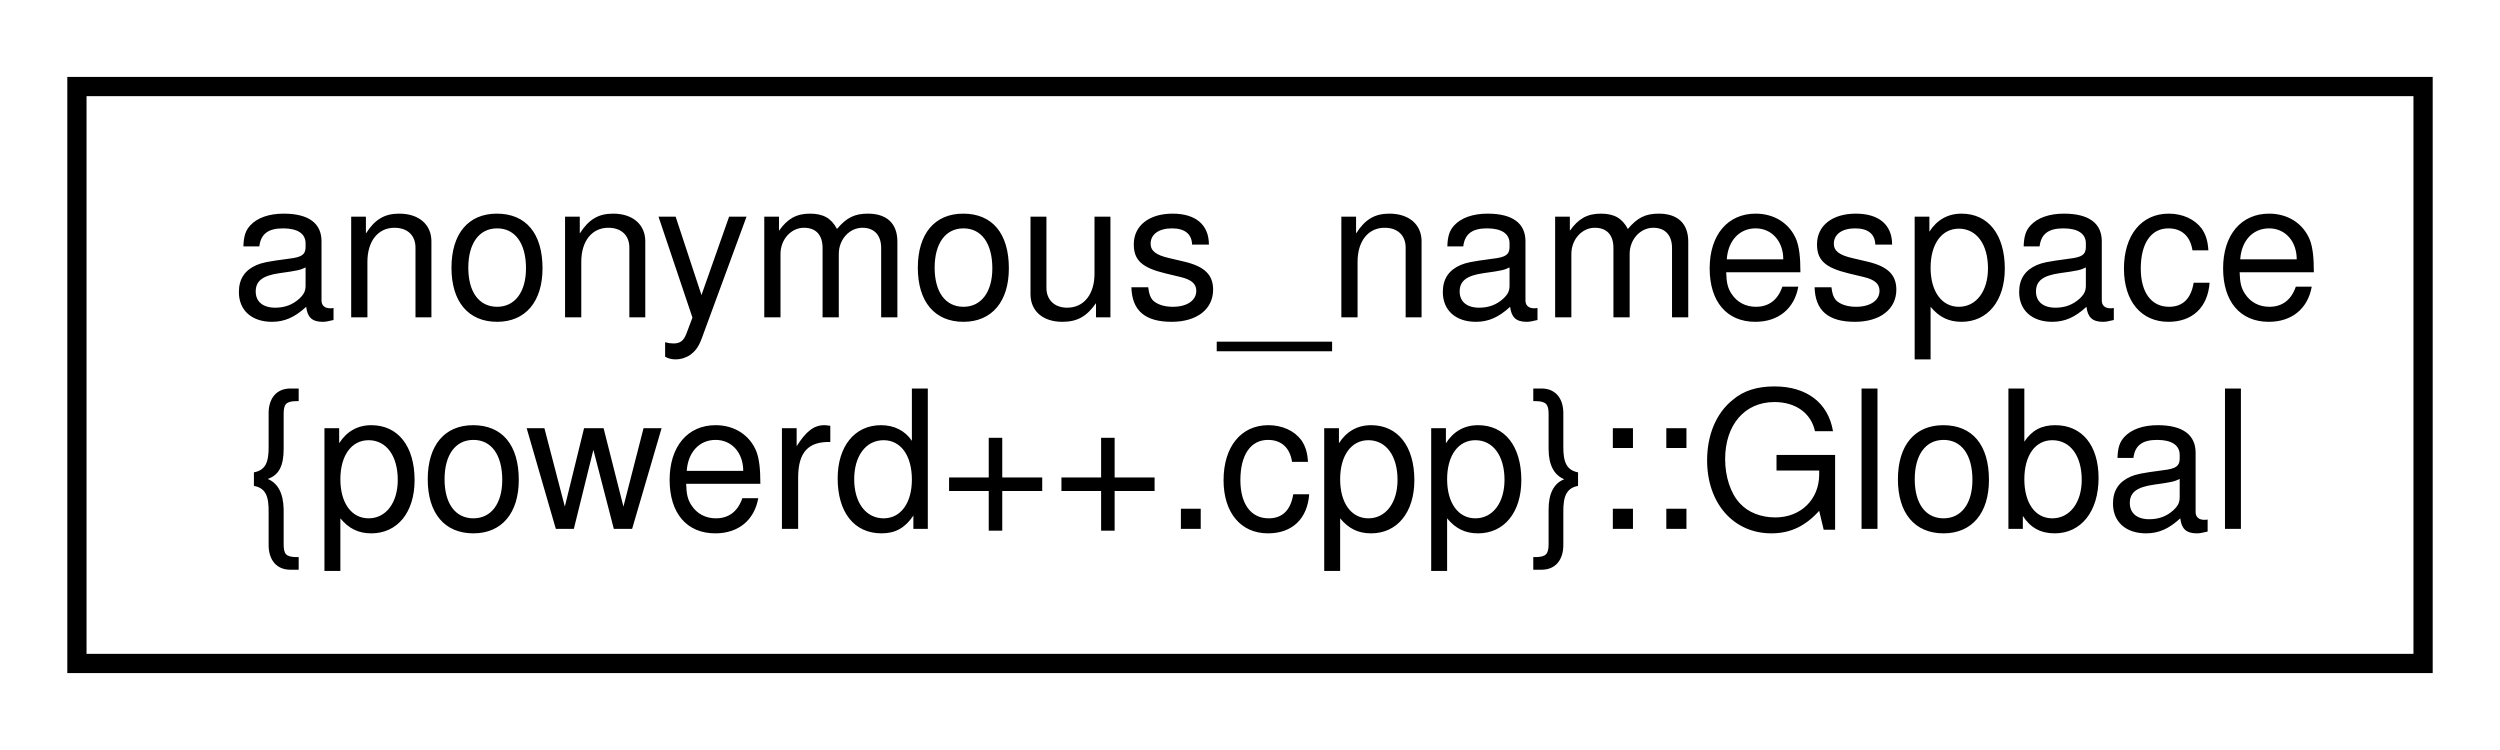
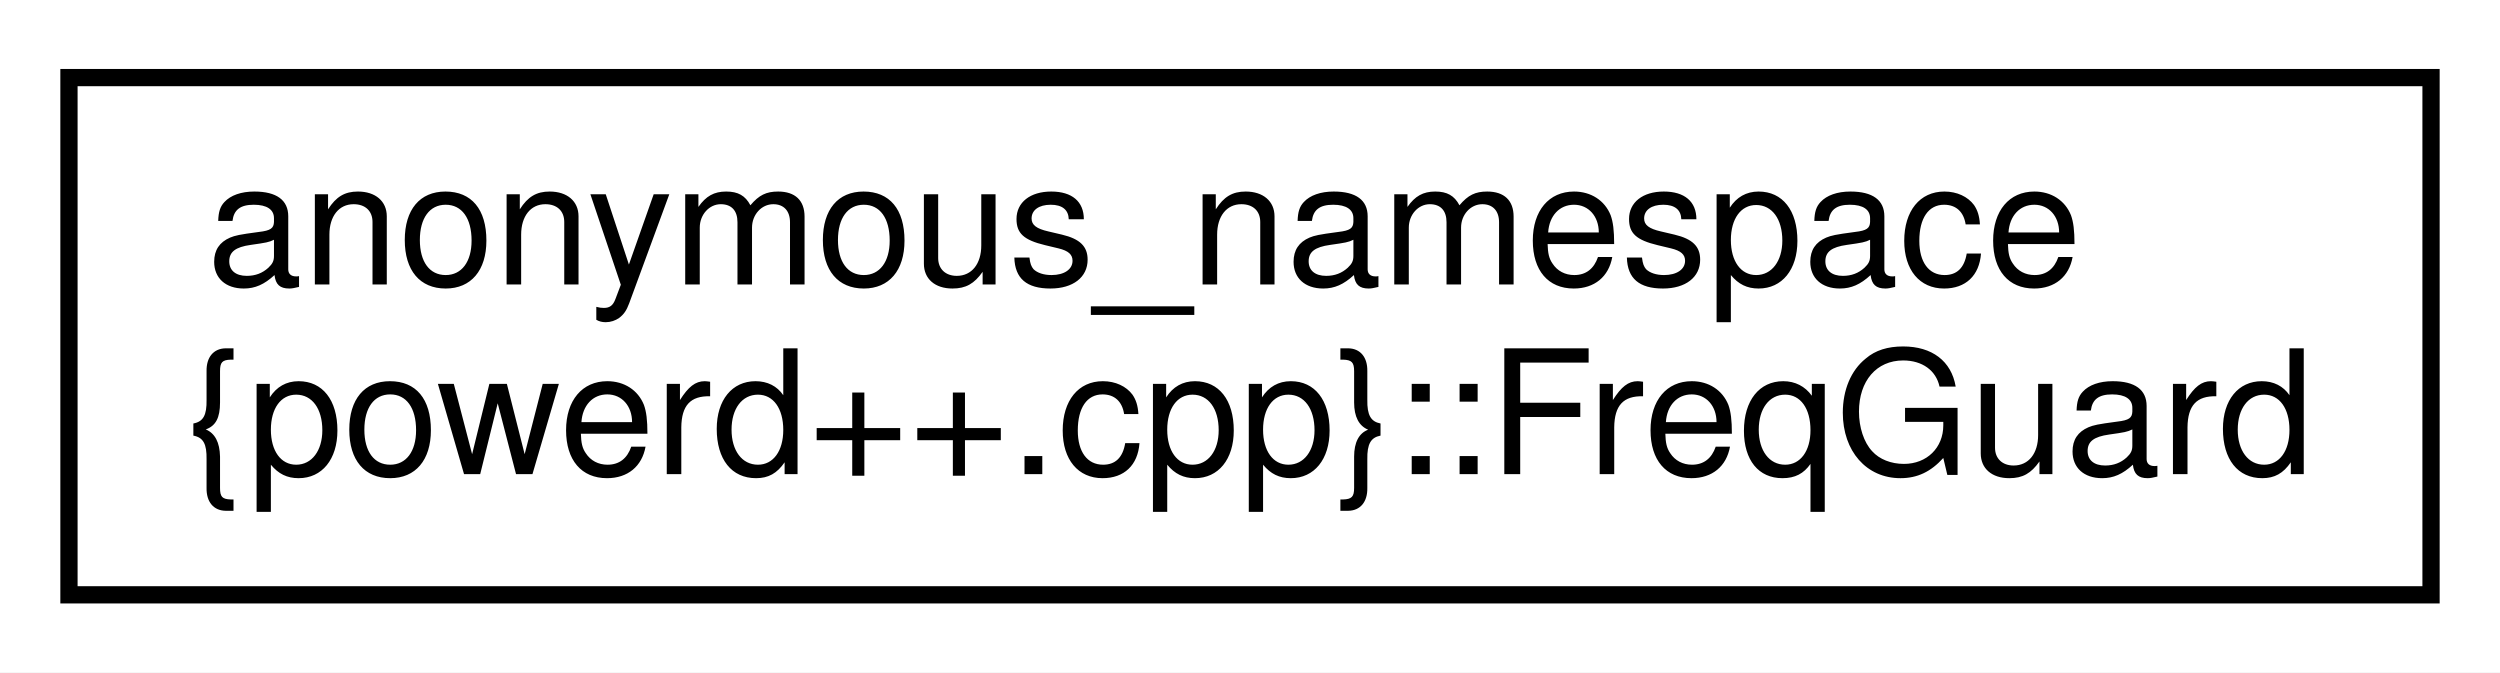
- <svg xmlns="http://www.w3.org/2000/svg" xmlns:xlink="http://www.w3.org/1999/xlink" width="130pt" height="39pt" viewBox="0.00 0.00 130.00 39.00">
+ <svg xmlns="http://www.w3.org/2000/svg" xmlns:xlink="http://www.w3.org/1999/xlink" width="145pt" height="39pt" viewBox="0.00 0.00 145.00 39.00">
  <g id="graph0" class="graph" transform="scale(1 1) rotate(0) translate(4 35)">
-     <polygon fill="#ffffff" stroke="transparent" points="-4,4 -4,-35 126,-35 126,4 -4,4" />
+     <polygon fill="#ffffff" stroke="transparent" points="-4,4 -4,-35 141,-35 141,4 -4,4" />
    <g id="node1" class="node">
      <g id="a_node1">
-         <a xlink:href="namespaceanonymous__namespace_02powerd_09_09_8cpp_03.html#structanonymous__namespace_02powerd_09_09_8cpp_03_1_1Global" target="_top" xlink:title="A collection of all the gloabl, mutable states.">
-           <polygon fill="#ffffff" stroke="#000000" points="0,-.5 0,-30.5 122,-30.5 122,-.5 0,-.5" />
+         <a xlink:href="classanonymous__namespace_02powerd_09_09_8cpp_03_1_1FreqGuard.html" target="_top" xlink:title="A core frequency guard.">
+           <polygon fill="#ffffff" stroke="#000000" points="0,-.5 0,-30.5 137,-30.5 137,-.5 0,-.5" />
          <text text-anchor="start" x="8" y="-18.5" font-family="Helvetica,sans-Serif" font-size="10.00" fill="#000000">anonymous_namespace</text>
-           <text text-anchor="middle" x="61" y="-7.5" font-family="Helvetica,sans-Serif" font-size="10.00" fill="#000000">{powerd++.cpp}::Global</text>
+           <text text-anchor="middle" x="68.5" y="-7.5" font-family="Helvetica,sans-Serif" font-size="10.00" fill="#000000">{powerd++.cpp}::FreqGuard</text>
        </a>
      </g>
    </g>
  </g>
</svg>
